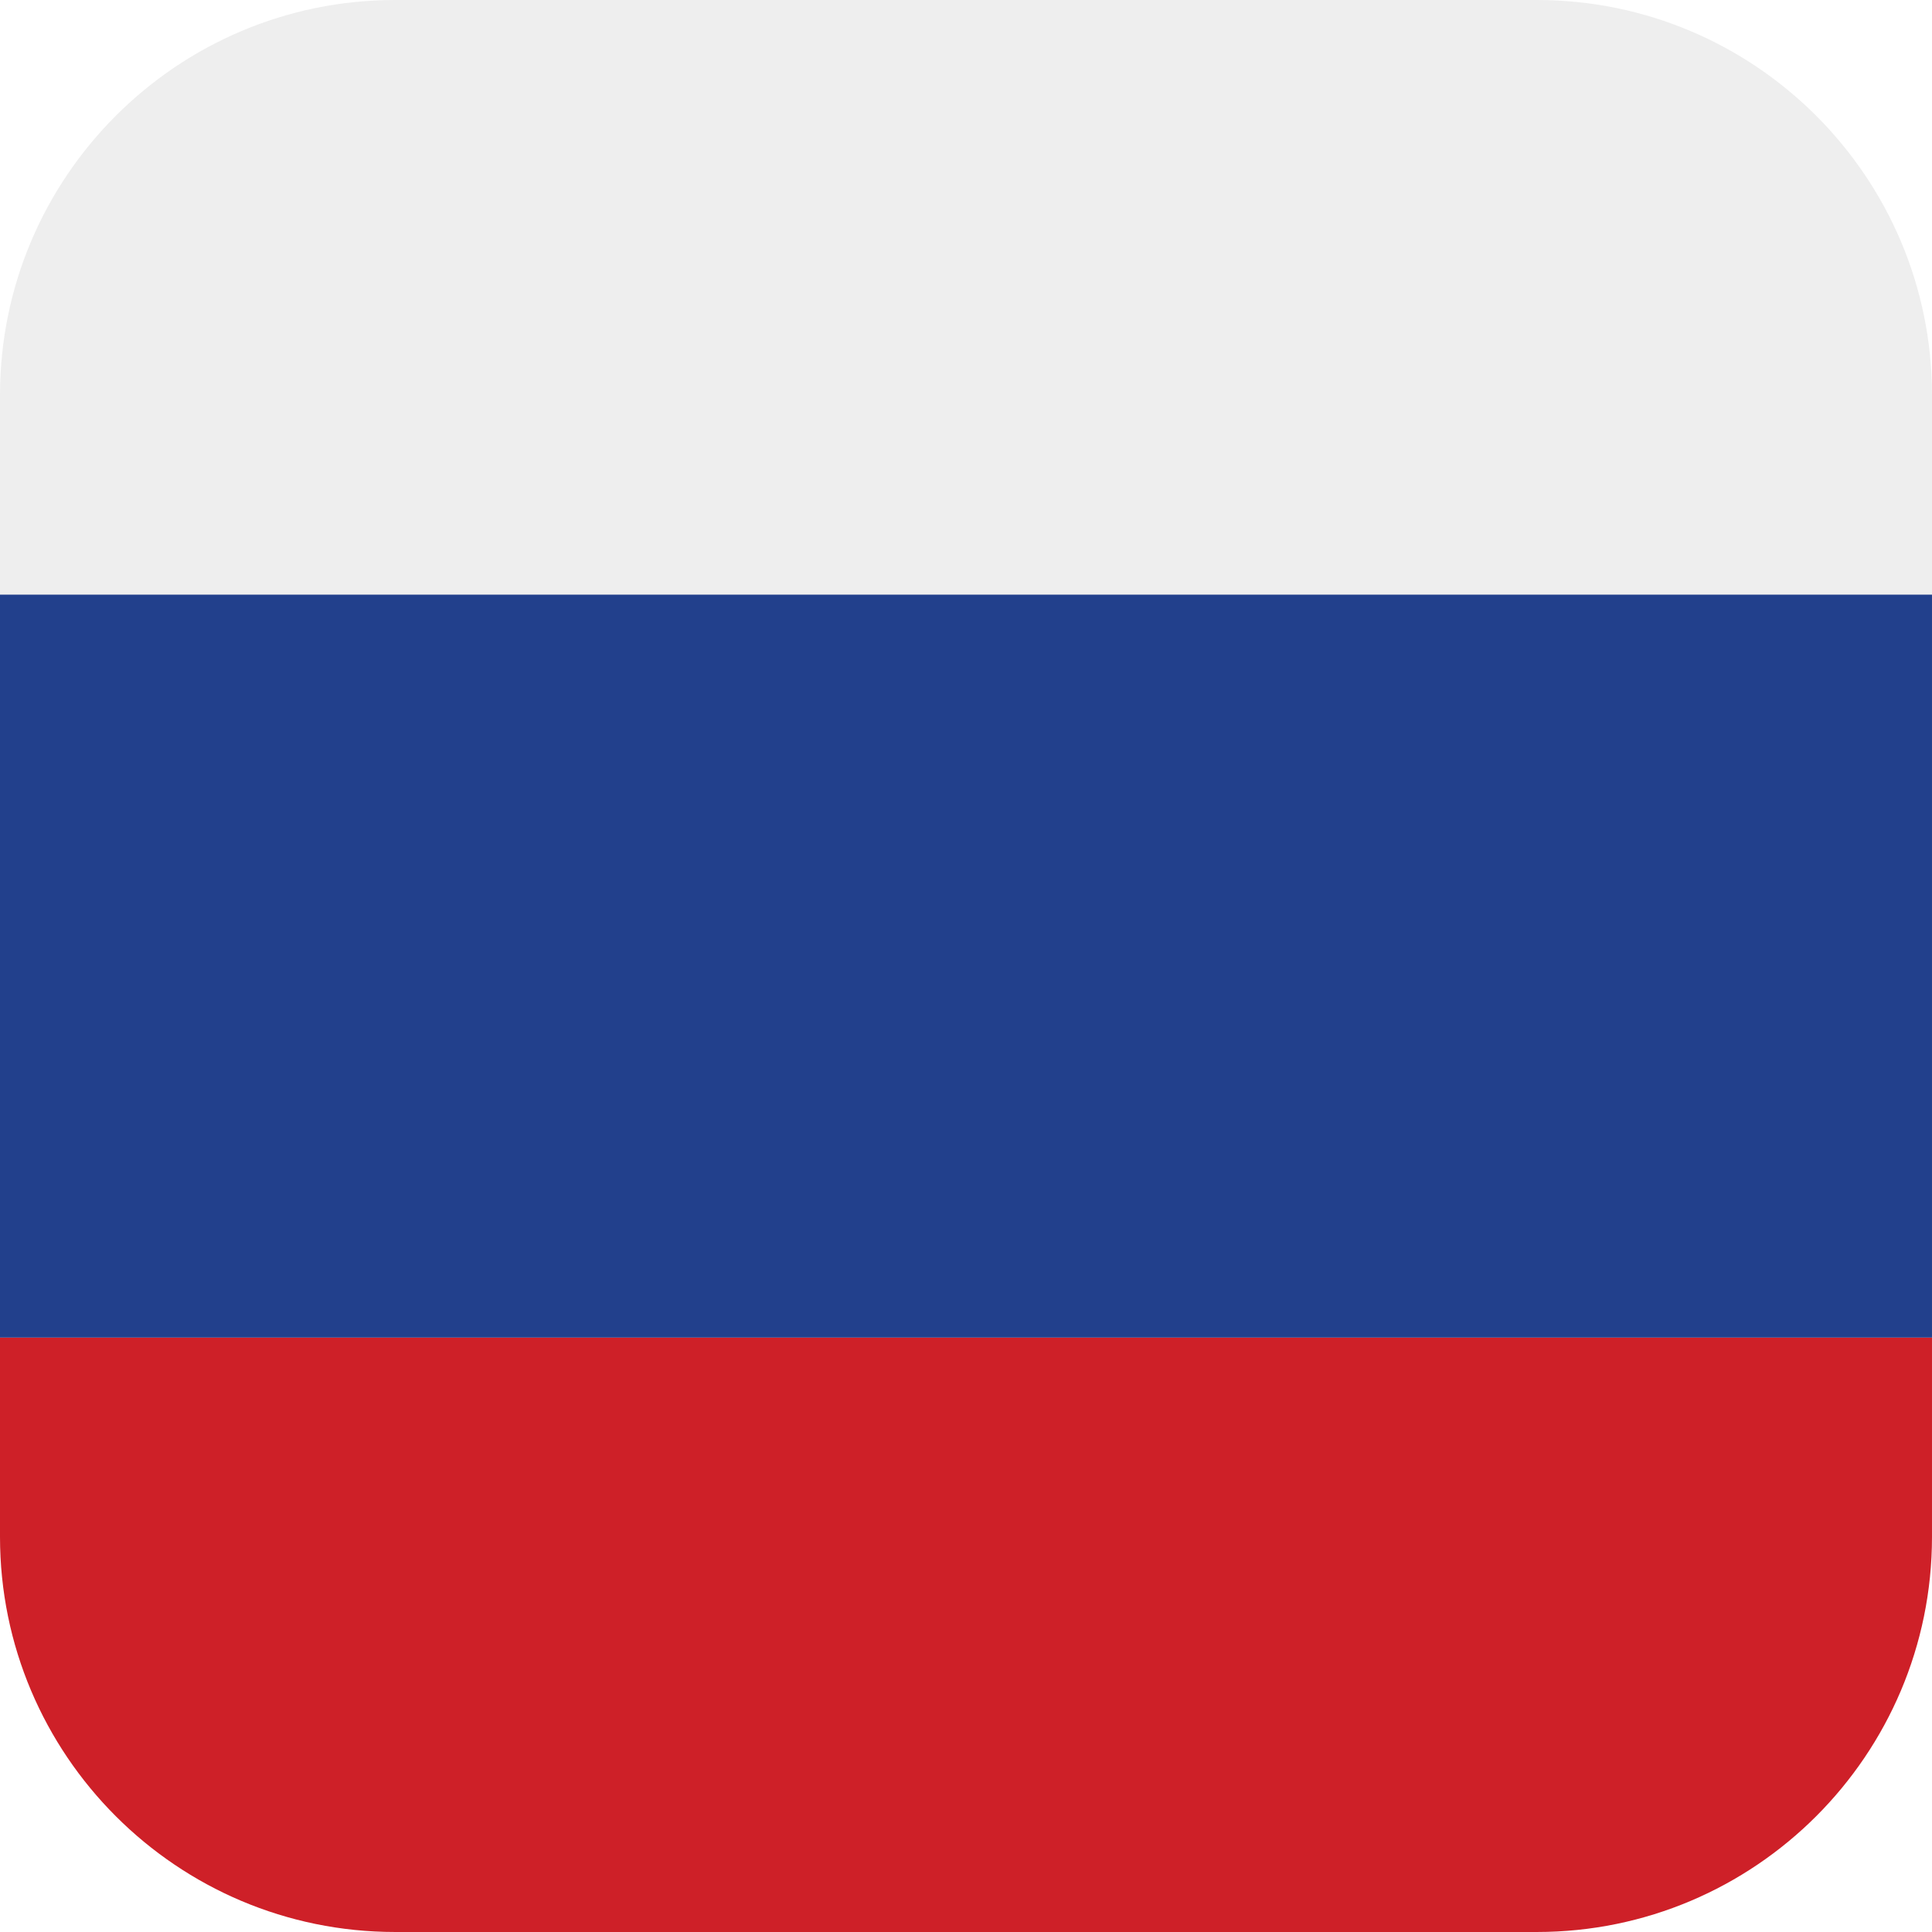
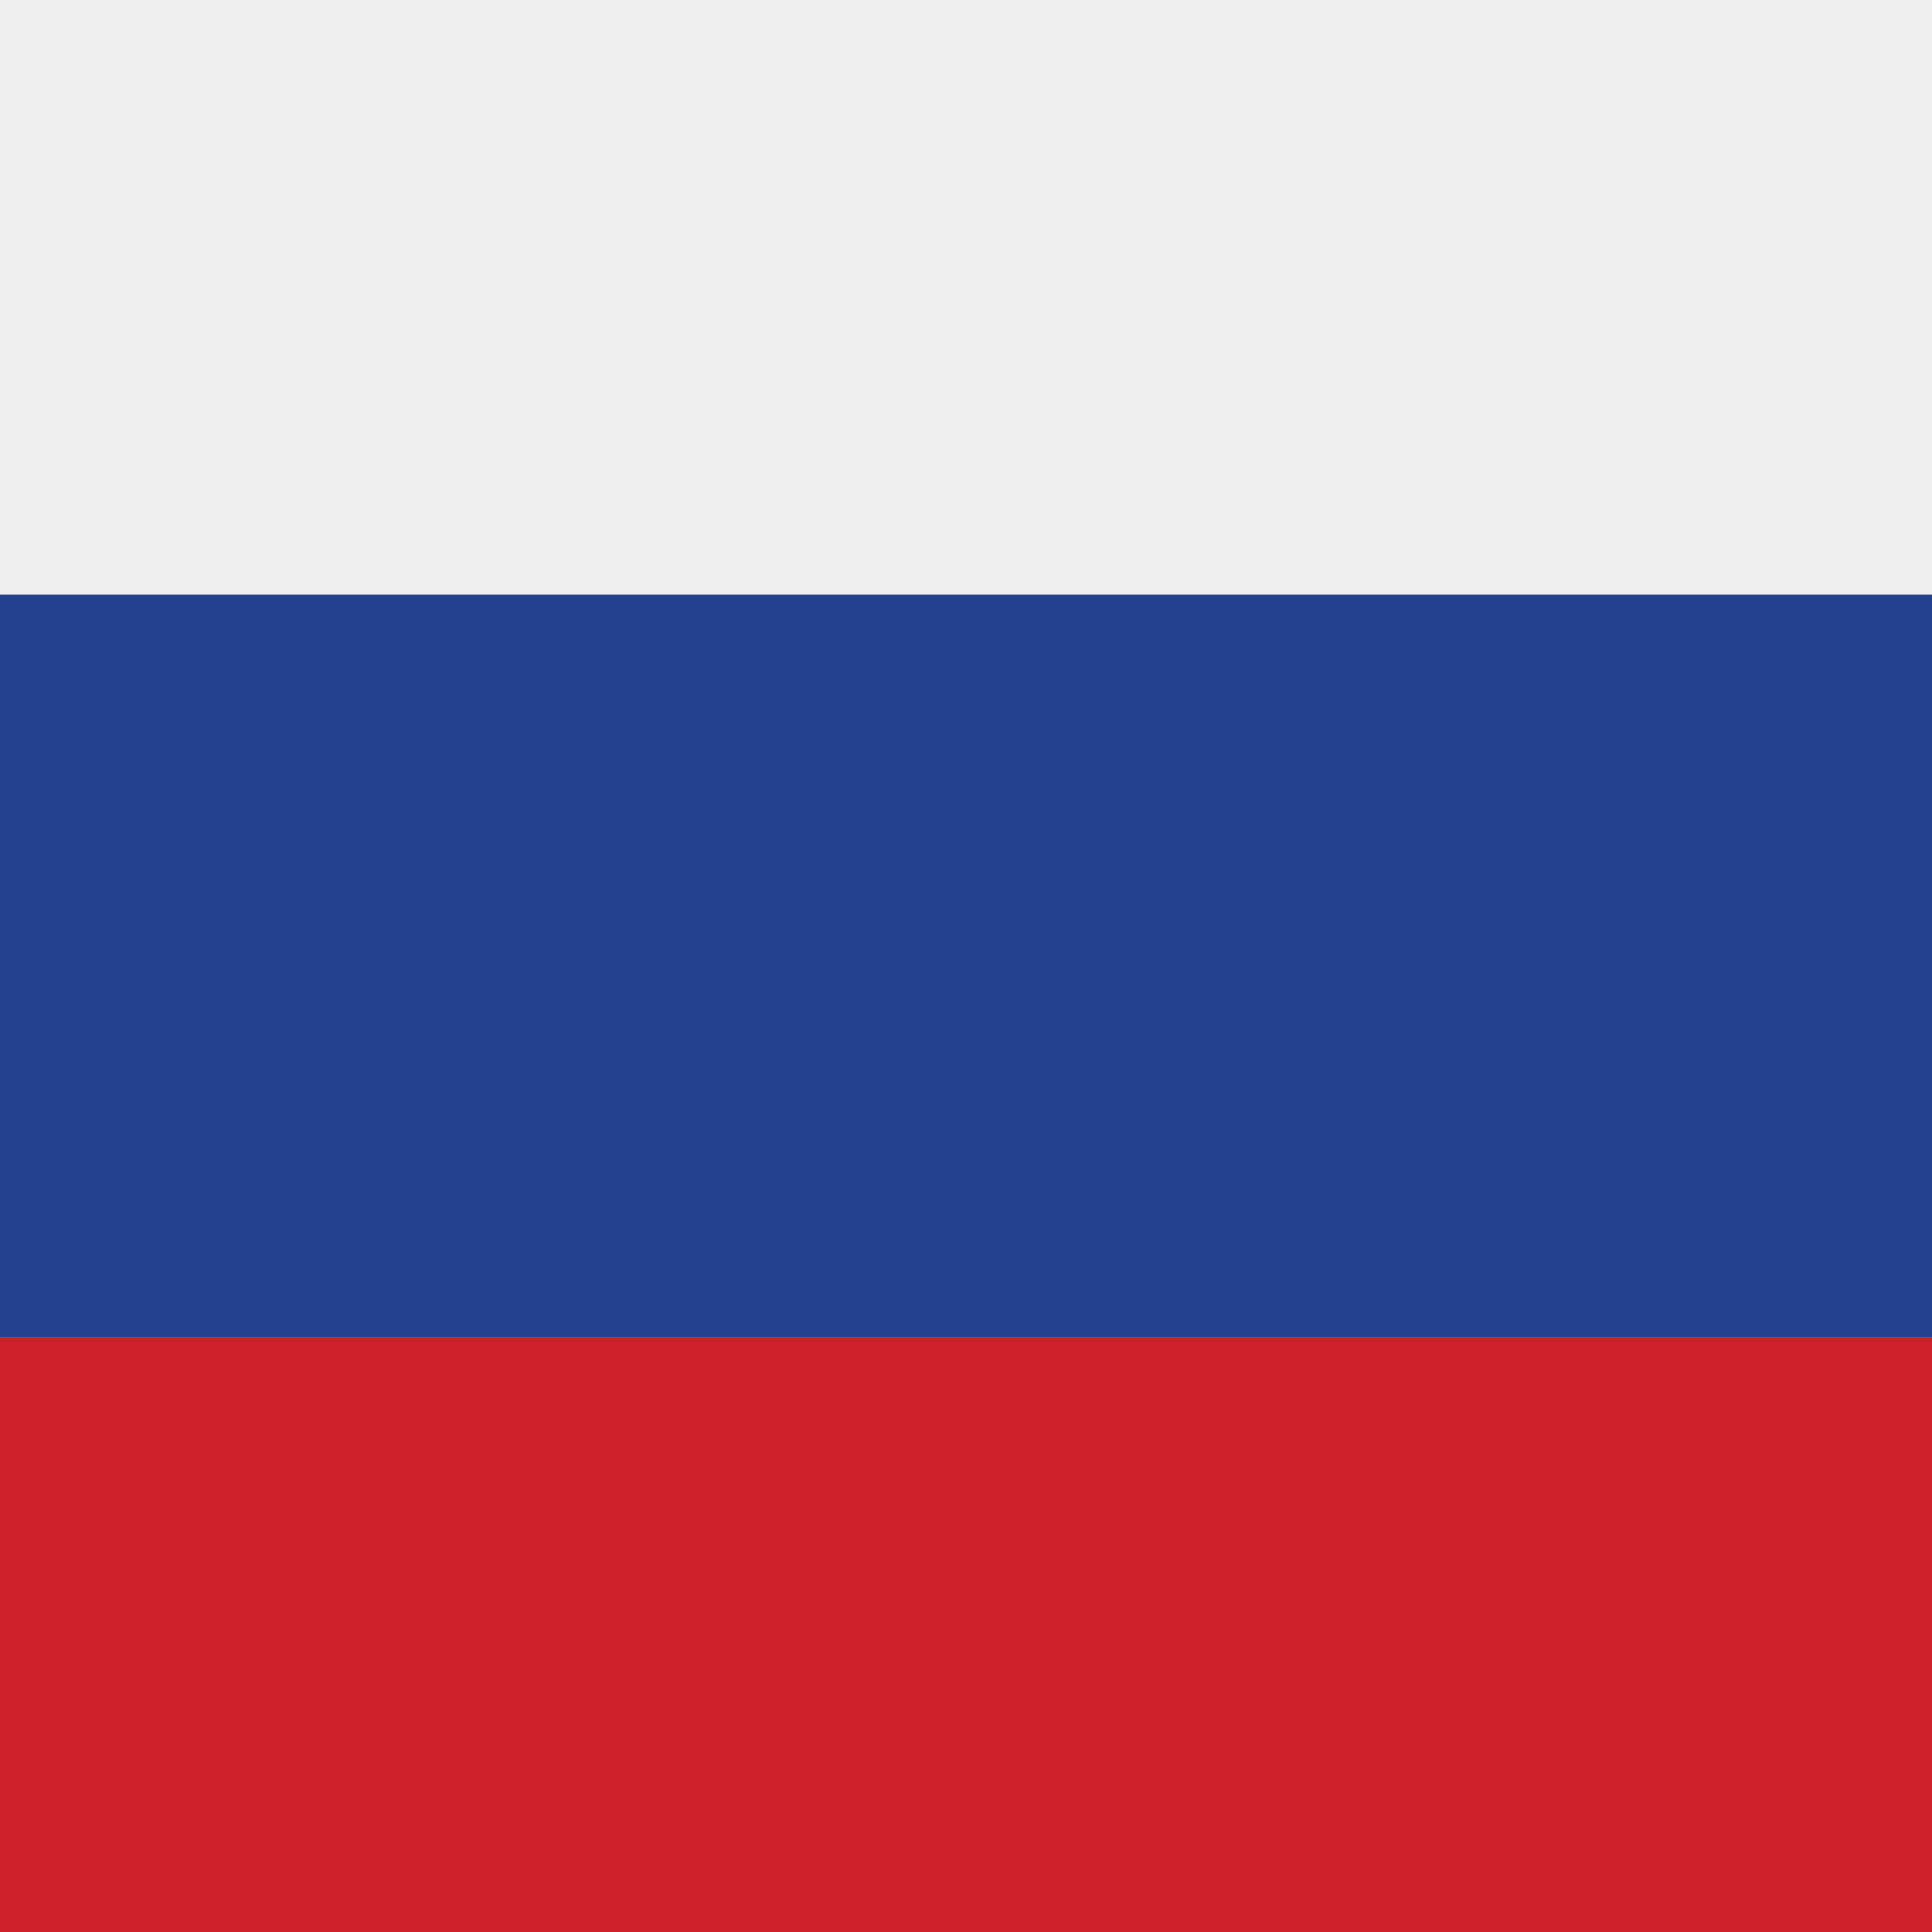
- <svg xmlns="http://www.w3.org/2000/svg" width="100%" height="100%" viewBox="0 0 48 48" version="1.1" xml:space="preserve" style="fill-rule:evenodd;clip-rule:evenodd;stroke-linejoin:round;stroke-miterlimit:2;">
-   <g transform="matrix(1.33333,0,0,1.33333,0,0)">
-     <clipPath id="_clip1">
-       <path d="M36,7.363C36,3.299 32.701,0 28.637,0L7.363,0C3.299,0 0,3.299 0,7.363L0,28.637C0,32.701 3.299,36 7.363,36L28.637,36C32.701,36 36,32.701 36,28.637L36,7.363Z" />
-     </clipPath>
-     <g clip-path="url(#_clip1)">
-       <g transform="matrix(1.38462,0,0,1.38462,-6.92308,-6.92308)">
-         <path d="M36,27C36,29.209 34.209,31 32,31L4,31C1.791,31 0,29.209 0,27L0,23L36,23L36,27Z" style="fill:rgb(206,32,40);fill-rule:nonzero;" />
-       </g>
-       <g transform="matrix(1.38462,0,0,1.38462,-6.92308,-6.92308)">
-         <rect x="0" y="13" width="36" height="10" style="fill:rgb(34,64,140);fill-rule:nonzero;" />
-       </g>
-       <g transform="matrix(1.38462,0,0,1.38462,-6.92308,-6.92308)">
-         <path d="M32,5L4,5C1.791,5 0,6.791 0,9L0,13L36,13L36,9C36,6.791 34.209,5 32,5Z" style="fill:rgb(238,238,238);fill-rule:nonzero;" />
-       </g>
-     </g>
+ <svg xmlns="http://www.w3.org/2000/svg" viewBox="0 0 48 48" fill-rule="evenodd" clip-rule="evenodd" stroke-linejoin="round" stroke-miterlimit="2">
+   <g clip-path="url(#_clip1)" transform="scale(1.33333)">
+     <path d="M42.923 30.462A5.539 5.539 0 0137.385 36h-38.77a5.539 5.539 0 01-5.538-5.538v-5.539h49.846v5.539z" fill="#ce2028" fill-rule="nonzero" />
+     <path fill="#22408c" fill-rule="nonzero" d="M-6.923 11.077h49.846v13.846H-6.923z" />
+     <path d="M37.385 0h-38.77a5.539 5.539 0 00-5.538 5.538v5.539h49.846V5.538A5.539 5.539 0 0037.385 0z" fill="#eee" fill-rule="nonzero" />
  </g>
</svg>
